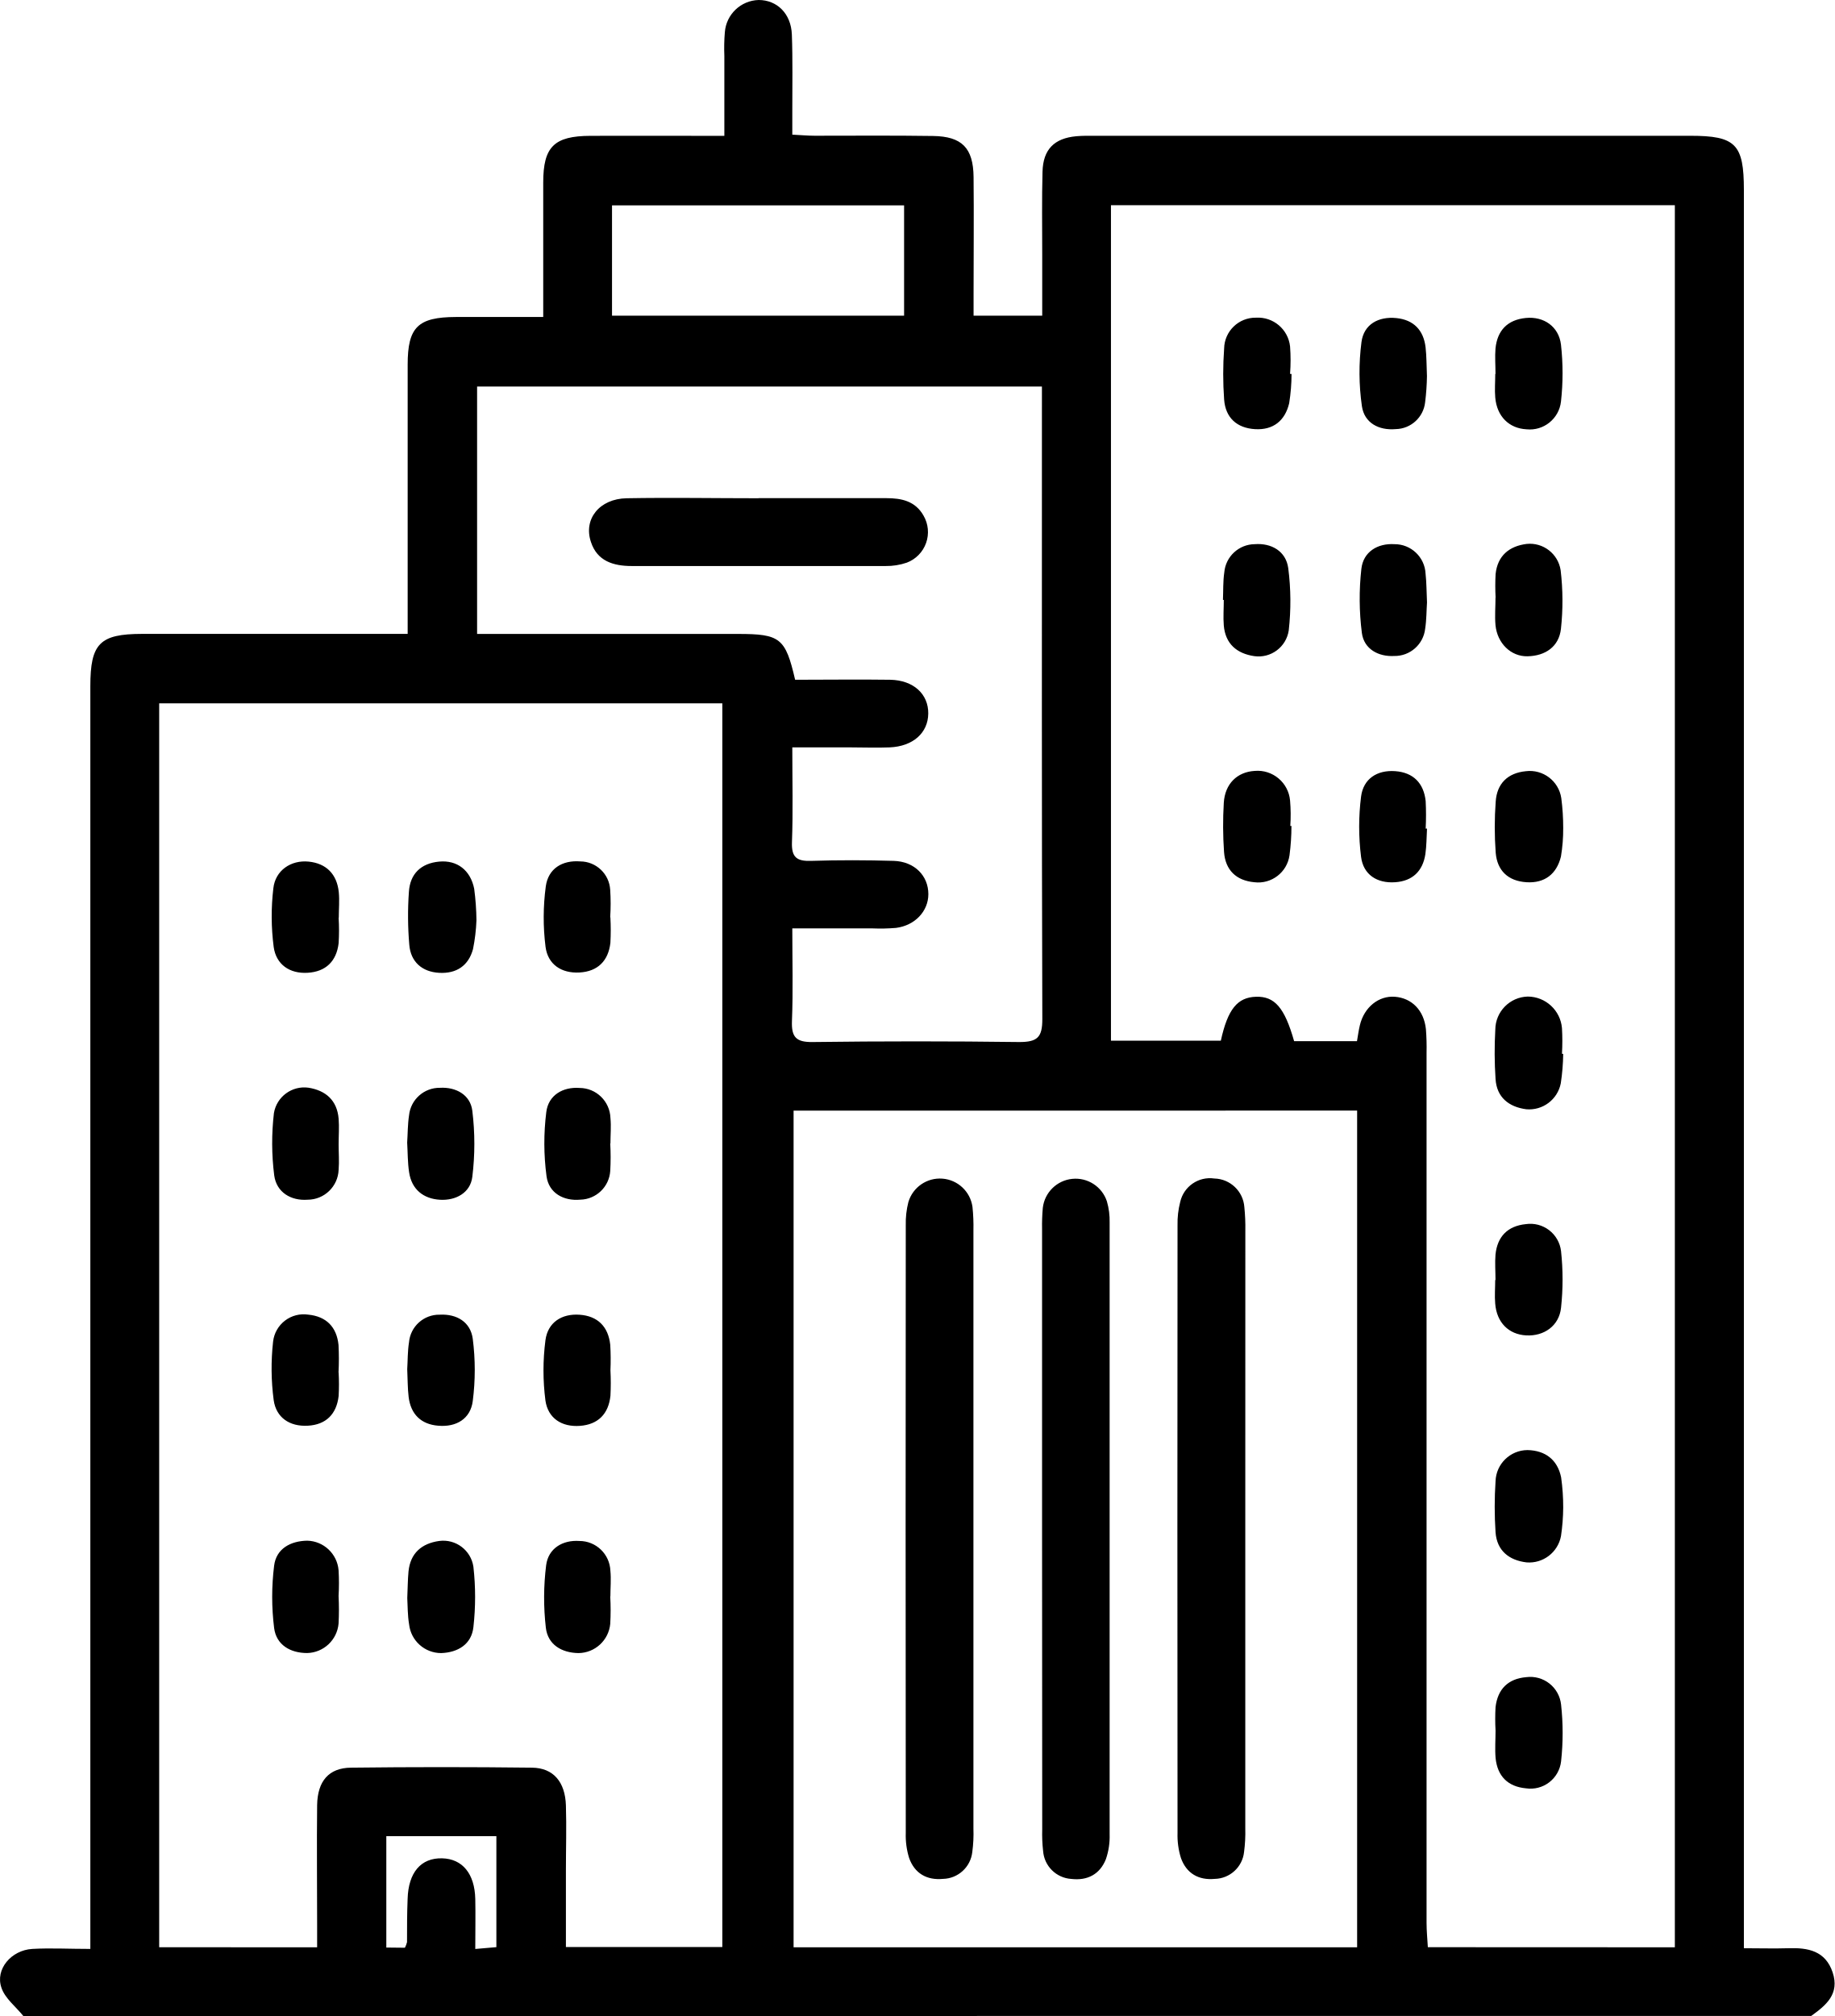
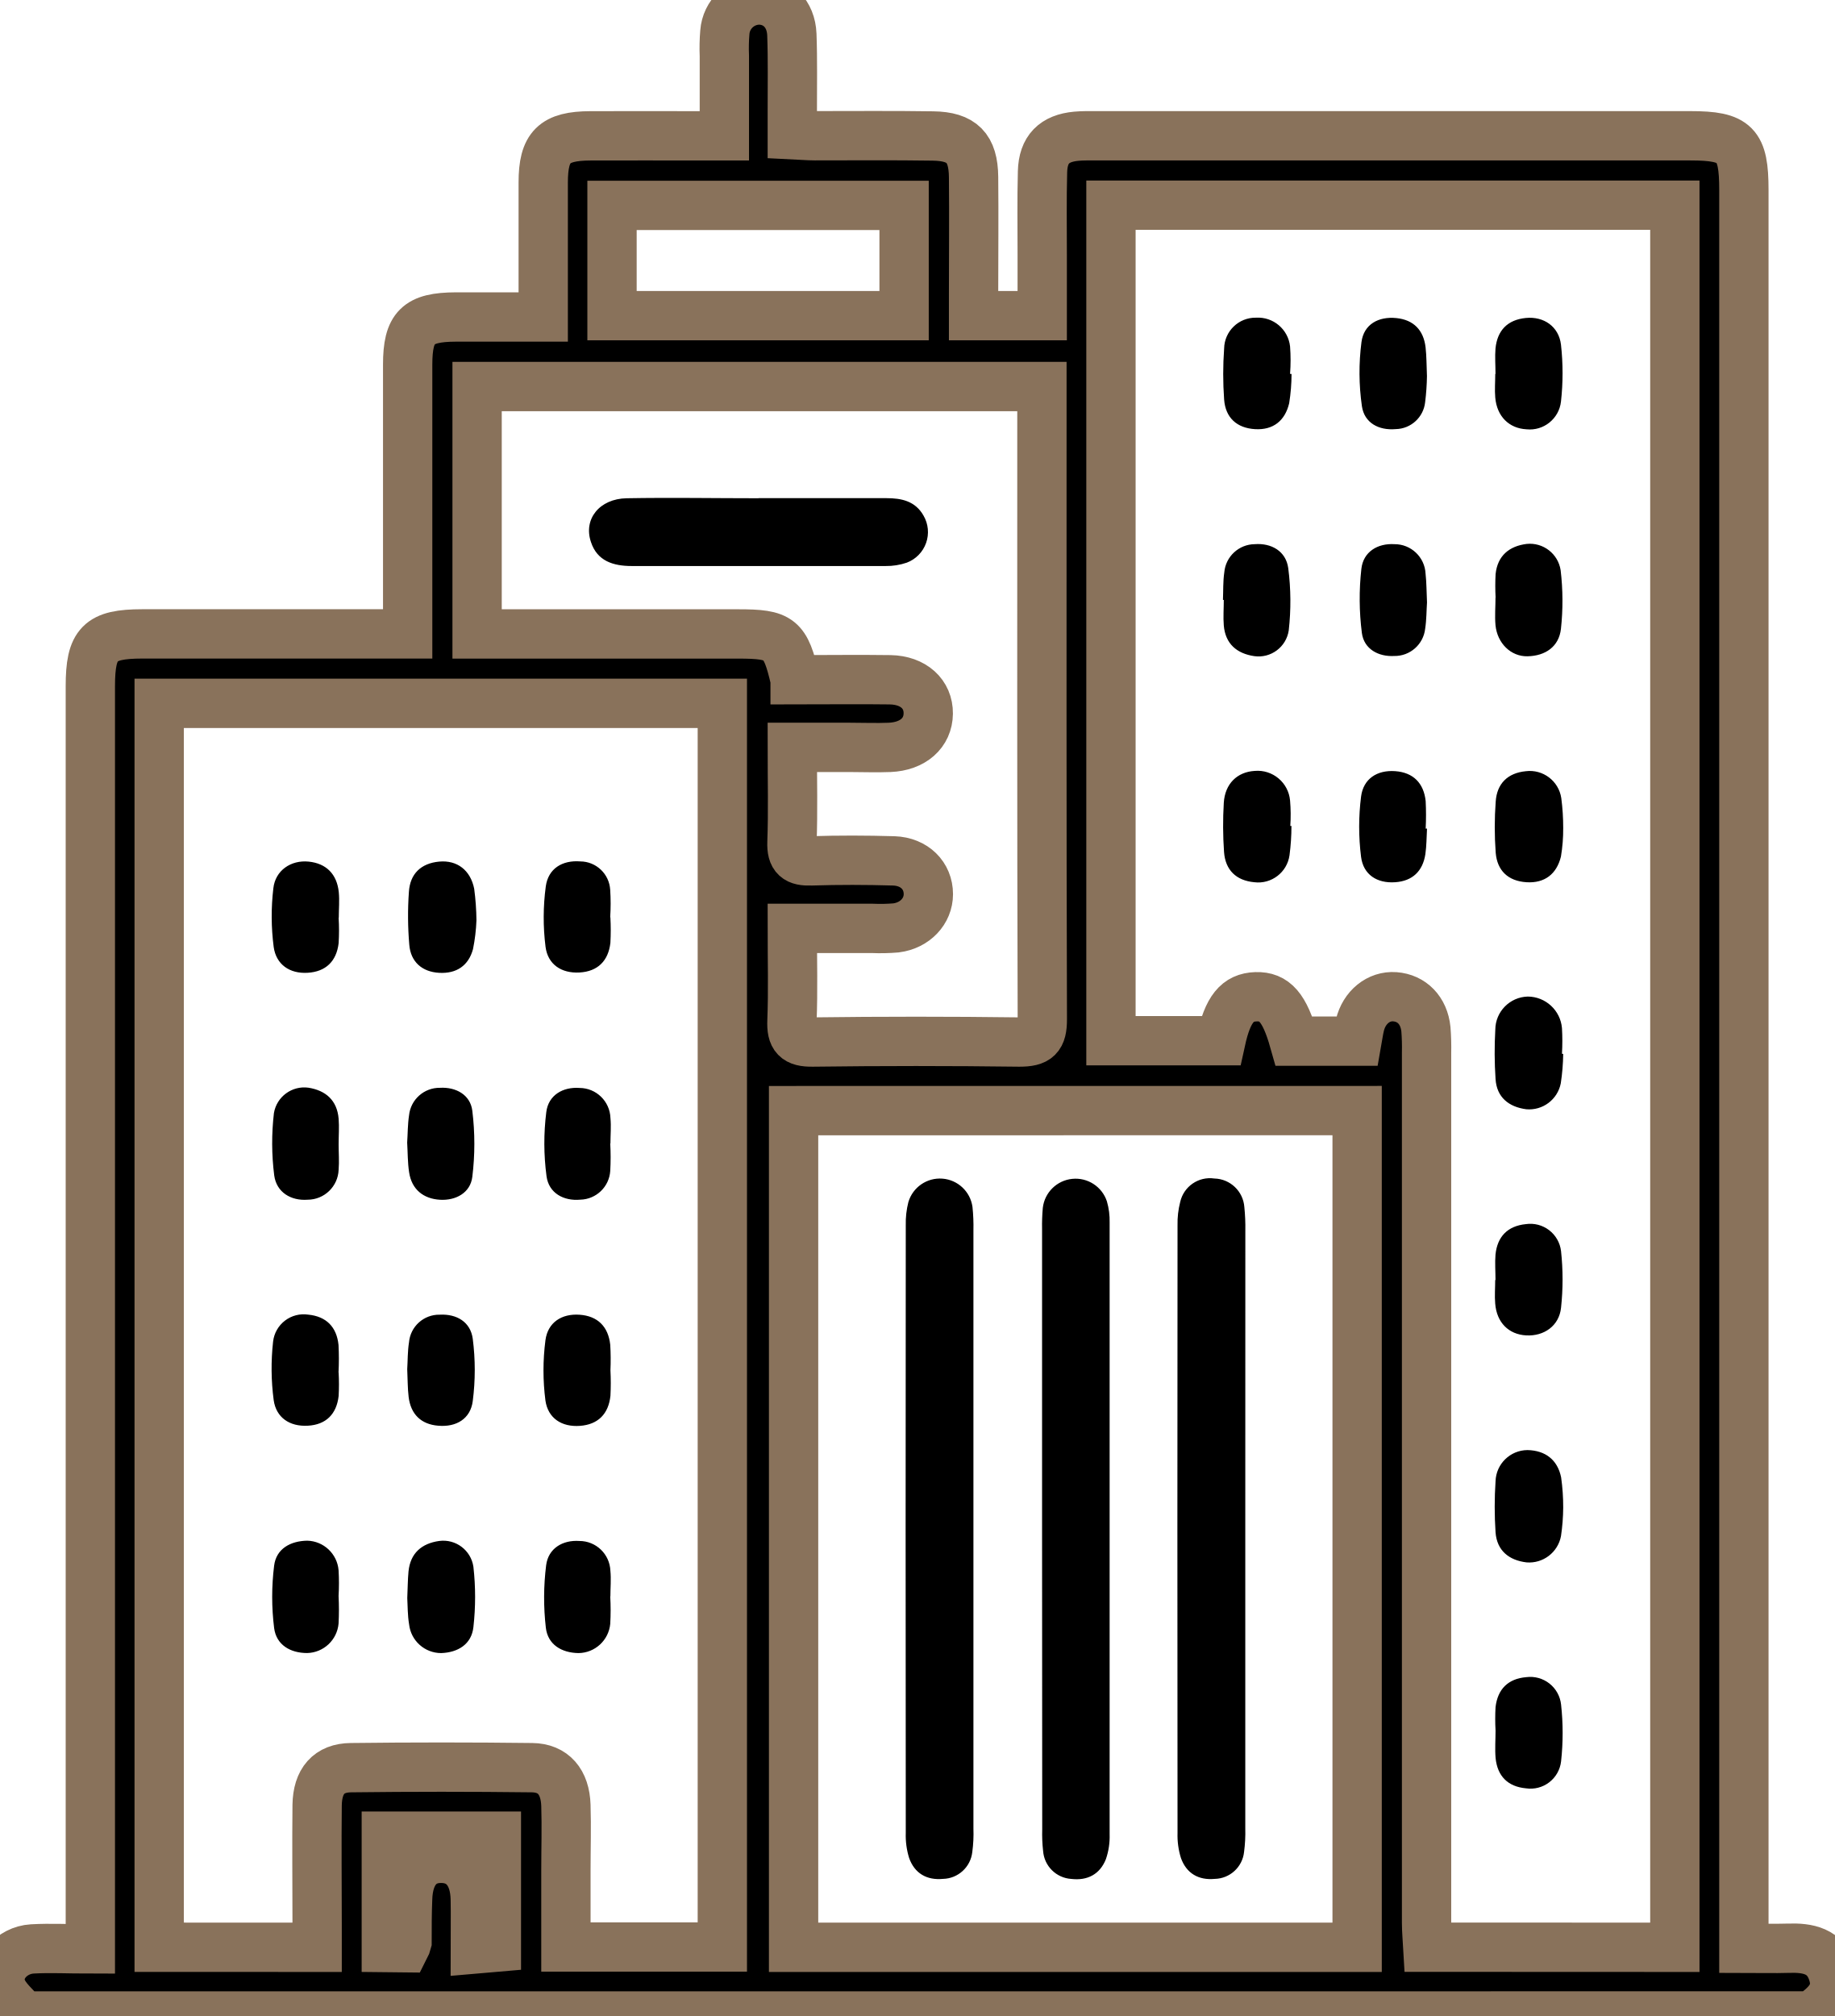
<svg xmlns="http://www.w3.org/2000/svg" viewBox="0 0 371.96 408.74" id="building_category">
-   <path d="M4.73 408.74C3.21 406.84 1 405.17.29 403c-1.3-3.75 2-7.61 6.26-7.86 3.7-.21 7.42 0 11.77 0v-256c0-8.68 1.91-10.61 10.5-10.62h53.85V73.94c0-7.61 2.07-9.64 9.77-9.67h17.72V37.02c0-7.27 2.2-9.45 9.58-9.48s14.9 0 22.35 0h4.8V11.33a38.22 38.22 0 0 1 .1-4.79A7.07 7.07 0 0 1 153.85 0c3.73 0 6.57 2.77 6.73 7 .19 5.18.08 10.38.09 15.57v4.73c1.71.08 3.12.22 4.53.22 8 0 16-.07 24 .05 5.87.08 8.17 2.43 8.23 8.32.08 7.85 0 15.7 0 23.55V64h13.92V51.58c0-5.59-.09-11.18.06-16.77.12-4.53 2.39-6.78 6.86-7.19 1.32-.12 2.66-.09 4-.09h120.51c9.2 0 10.86 1.69 10.86 11V395c3.21 0 6.1.09 9 0 4-.14 7.54.52 9 4.9s-1.33 6.66-4.35 8.83Zm334.91-13.93V41.6H225.29V211h22.28c1.4-6.39 3.36-8.79 7.13-8.91s5.8 2.18 7.73 9h12.75c.21-1.18.34-2.23.59-3.24.87-3.64 3.81-6 7.08-5.76 3.46.26 5.91 2.76 6.31 6.57a47.8 47.8 0 0 1 .13 4.79v176.42c0 1.65.17 3.31.26 4.92Zm-275.33 0v-4.49c0-8.11-.09-16.23 0-24.34.08-4.88 2.38-7.54 6.86-7.59q18.35-.22 36.71 0c4.34.05 6.73 2.89 6.88 7.66.14 4.39 0 8.78 0 13.17v15.53h31.72V142.6H32.28v252.2Zm96.62-169.63v169.63h114.28V225.17Zm.31-87.36c6.55 0 12.92-.09 19.28 0 4.74.09 7.76 2.91 7.72 6.85s-3.11 6.66-7.83 6.86c-2.66.11-5.32 0-8 0h-11.74c0 6.79.16 13-.07 19.24-.11 3.07 1 3.87 3.9 3.77 5.58-.18 11.18-.16 16.76 0 4.19.15 7 3 7 6.75 0 3.44-2.7 6.35-6.56 6.84a38 38 0 0 1-4.78.1h-16.25c0 6.57.17 12.67-.07 18.75-.13 3.28.82 4.34 4.2 4.29q21-.27 41.91 0c3.64 0 4.67-.94 4.66-4.64-.13-41.37-.08-82.75-.08-124.12v-4.14H96.75v50.16h52.91c8.54 0 9.62.82 11.58 9.28ZM124.11 64h59.23V41.64h-59.23Zm-42 330.9a5.27 5.27 0 0 0 .43-1.13c0-2.92 0-5.84.12-8.76.15-5.38 2.71-8.35 7-8.24 4.11.1 6.61 3.12 6.72 8.25.07 3.28 0 6.55 0 10.13l4.28-.37v-22.5H78.34v22.58Z" />
+   <path stroke-width="10" stroke="#89725b" d="M4.73 408.74C3.21 406.84 1 405.17.29 403c-1.3-3.75 2-7.61 6.26-7.86 3.7-.21 7.42 0 11.77 0v-256c0-8.68 1.91-10.61 10.5-10.62h53.85V73.94c0-7.61 2.07-9.64 9.77-9.67h17.72V37.02c0-7.27 2.2-9.45 9.58-9.48s14.9 0 22.35 0h4.8V11.33a38.22 38.22 0 0 1 .1-4.79A7.07 7.07 0 0 1 153.85 0c3.73 0 6.57 2.77 6.73 7 .19 5.18.08 10.38.09 15.57v4.73c1.71.08 3.12.22 4.53.22 8 0 16-.07 24 .05 5.87.08 8.17 2.43 8.23 8.32.08 7.85 0 15.7 0 23.55V64h13.92V51.58c0-5.59-.09-11.18.06-16.77.12-4.53 2.39-6.78 6.86-7.19 1.32-.12 2.66-.09 4-.09h120.51c9.2 0 10.86 1.69 10.86 11V395c3.21 0 6.1.09 9 0 4-.14 7.54.52 9 4.9s-1.33 6.66-4.35 8.83Zm334.91-13.93V41.6H225.29V211h22.28c1.4-6.39 3.36-8.79 7.13-8.91s5.8 2.18 7.73 9h12.75c.21-1.18.34-2.23.59-3.24.87-3.64 3.81-6 7.08-5.76 3.46.26 5.91 2.76 6.31 6.57a47.8 47.8 0 0 1 .13 4.79v176.42c0 1.65.17 3.31.26 4.92Zm-275.33 0v-4.49c0-8.11-.09-16.23 0-24.34.08-4.88 2.38-7.54 6.86-7.59q18.35-.22 36.71 0c4.34.05 6.73 2.89 6.88 7.66.14 4.39 0 8.78 0 13.17v15.53h31.72V142.6H32.28v252.2Zm96.62-169.63v169.63h114.28V225.17Zm.31-87.36c6.55 0 12.92-.09 19.28 0 4.74.09 7.76 2.91 7.72 6.85s-3.11 6.66-7.83 6.86c-2.66.11-5.32 0-8 0h-11.74c0 6.79.16 13-.07 19.24-.11 3.07 1 3.87 3.9 3.77 5.58-.18 11.18-.16 16.76 0 4.19.15 7 3 7 6.75 0 3.44-2.7 6.35-6.56 6.84a38 38 0 0 1-4.78.1h-16.25c0 6.57.17 12.67-.07 18.75-.13 3.28.82 4.34 4.2 4.29q21-.27 41.91 0c3.64 0 4.67-.94 4.66-4.64-.13-41.37-.08-82.75-.08-124.12v-4.14H96.75v50.16h52.91c8.54 0 9.62.82 11.58 9.28ZM124.11 64h59.23V41.64h-59.23Zm-42 330.9a5.27 5.27 0 0 0 .43-1.13c0-2.92 0-5.84.12-8.76.15-5.38 2.71-8.35 7-8.24 4.11.1 6.61 3.12 6.72 8.25.07 3.28 0 6.55 0 10.13l4.28-.37v-22.5H78.34v22.58Z" />
  <path d="M317 213.69a43.39 43.39 0 0 1-.49 5.94 6.54 6.54 0 0 1-7 5.27c-3.53-.47-6-2.41-6.23-6.14a80.73 80.73 0 0 1-.05-10 6.76 6.76 0 0 1 6.58-6.71 7 7 0 0 1 6.94 6.41 44.75 44.75 0 0 1 0 5.18ZM289.38 122.14c-.11 1.61-.09 3.49-.37 5.31a6.22 6.22 0 0 1-6.31 5.55c-3.17.17-6.1-1.4-6.53-4.67a54.53 54.53 0 0 1-.1-13c.39-3.47 3.31-5.2 6.68-5a6.29 6.29 0 0 1 6.34 6c.2 1.83.19 3.67.29 5.81ZM317 305.67a41.18 41.18 0 0 1-.45 5.77 6.57 6.57 0 0 1-7 5.33c-3.54-.43-6-2.38-6.27-6.1a77.86 77.86 0 0 1 0-10.36 6.52 6.52 0 0 1 6.49-6.31c3.59.08 6.08 1.95 6.81 5.54a42.66 42.66 0 0 1 .42 6.13ZM303.29 121.17a44.82 44.82 0 0 1 0-4.78c.39-3.72 2.76-5.66 6.28-6.11a6.32 6.32 0 0 1 6.91 5.33 52.62 52.62 0 0 1 .06 11.9c-.41 3.62-3.18 5.47-6.76 5.55-3.41.08-6.16-2.67-6.51-6.31-.17-1.84 0-3.72 0-5.58ZM248 121.63c.08-1.86 0-3.74.27-5.57a6.26 6.26 0 0 1 6.17-5.73c3.38-.26 6.33 1.41 6.8 4.85a52.48 52.48 0 0 1 .1 12.65 6.19 6.19 0 0 1-7 5.2c-3.51-.52-5.85-2.48-6.17-6.22-.14-1.71 0-3.45 0-5.18ZM261.91 75.82a37.56 37.56 0 0 1-.48 5.93c-.83 3.53-3.22 5.48-6.92 5.26s-6-2.33-6.27-6a71.51 71.51 0 0 1 0-10.35 6.36 6.36 0 0 1 6.46-6.25 6.55 6.55 0 0 1 6.91 5.83 37 37 0 0 1 0 5.57ZM303.27 75.82c0-1.73-.14-3.47 0-5.18.37-3.65 2.44-5.8 6.13-6.17s6.72 1.76 7.15 5.42a52.11 52.11 0 0 1 0 11.51 6.37 6.37 0 0 1-7 5.64c-3.54-.19-6-2.62-6.33-6.44-.14-1.58 0-3.19 0-4.78ZM317 167.9a33.64 33.64 0 0 1-.46 5.77c-.86 3.51-3.27 5.44-7 5.2s-5.94-2.37-6.23-6a70 70 0 0 1 0-10.34c.24-3.65 2.42-5.81 6.11-6.17a6.46 6.46 0 0 1 7.19 5.45 45.75 45.75 0 0 1 .39 6.09ZM303.27 259.52c0-1.72-.14-3.46 0-5.17.38-3.66 2.48-5.79 6.15-6.16a6.27 6.27 0 0 1 7.14 5.46 53.27 53.27 0 0 1 0 11.5c-.39 3.68-3.47 5.79-7.05 5.6s-6-2.62-6.3-6.45c-.14-1.58 0-3.18 0-4.78ZM303.28 350.88a42.13 42.13 0 0 1 0-4.77c.43-3.65 2.55-5.76 6.23-6.07a6.28 6.28 0 0 1 7.06 5.57 52.64 52.64 0 0 1 0 11.5 6.24 6.24 0 0 1-7.12 5.47c-3.68-.34-5.79-2.47-6.16-6.13-.16-1.84-.01-3.71-.01-5.57ZM261.89 167.45a45 45 0 0 1-.39 5.94 6.41 6.41 0 0 1-7.15 5.48c-3.68-.34-5.87-2.48-6.13-6.14a76.82 76.82 0 0 1-.05-9.95c.23-3.87 2.72-6.27 6.26-6.48a6.62 6.62 0 0 1 7.18 6 34.28 34.28 0 0 1 .05 5.17ZM289.37 76.26a48.44 48.44 0 0 1-.37 5.29 6.11 6.11 0 0 1-5.94 5.45c-3.48.31-6.39-1.27-6.88-4.64a47.89 47.89 0 0 1-.09-13c.47-3.6 3.43-5.24 7.09-4.87 3.49.36 5.5 2.45 5.91 5.92.21 1.85.19 3.72.28 5.85ZM289.38 168c-.1 1.73-.08 3.46-.33 5.16-.52 3.47-2.63 5.48-6.12 5.71-3.68.26-6.46-1.53-6.92-5.13a48.68 48.68 0 0 1 0-12.24c.46-3.6 3.24-5.41 6.91-5.15s5.81 2.43 6.19 6.08a54.44 54.44 0 0 1 0 5.57ZM68.67 232c0 1.73.14 3.47 0 5.18a6.31 6.31 0 0 1-6.29 6.06c-3.38.25-6.31-1.5-6.77-4.92a52.06 52.06 0 0 1-.06-12.66 6.24 6.24 0 0 1 7-5.13c3.51.56 5.81 2.56 6.12 6.29.14 1.72 0 3.45 0 5.18ZM123.75 231.82a49.43 49.43 0 0 1 0 5.58 6.23 6.23 0 0 1-6.07 5.83c-3.37.31-6.39-1.32-6.85-4.75a50.66 50.66 0 0 1-.05-13c.42-3.46 3.39-5.15 6.75-4.9a6.3 6.3 0 0 1 6.26 6.09c.17 1.71 0 3.45 0 5.17ZM68.66 323.57a54.62 54.62 0 0 1 0 5.58 6.55 6.55 0 0 1-6.37 6c-3.42 0-6.26-1.65-6.7-5.07a51 51 0 0 1 0-12.65c.43-3.44 3.32-5 6.71-5.06a6.54 6.54 0 0 1 6.36 6 44.55 44.55 0 0 1 0 5.2ZM82.57 231.65c.12-1.82.1-3.69.38-5.52a6.22 6.22 0 0 1 6.29-5.58c3.18-.18 6.14 1.39 6.54 4.65a54.7 54.7 0 0 1 0 13.41c-.4 3.25-3.36 4.82-6.54 4.64-3.33-.19-5.76-2.05-6.28-5.59-.3-1.96-.27-3.97-.39-6.01ZM82.59 324c.09-1.93.09-3.67.25-5.38.37-3.74 2.69-5.69 6.21-6.19a6.18 6.18 0 0 1 6.95 5.22 54.54 54.54 0 0 1 0 12.25c-.38 3.48-3.14 5.14-6.54 5.26a6.54 6.54 0 0 1-6.5-5.83c-.31-1.83-.28-3.71-.37-5.33ZM123.75 323.66a49.27 49.27 0 0 1 0 5.57 6.54 6.54 0 0 1-6.43 5.93c-3.41-.05-6.23-1.7-6.63-5.15a53 53 0 0 1 .06-12.65c.44-3.46 3.38-5.16 6.73-4.93a6.29 6.29 0 0 1 6.3 6.05c.17 1.71 0 3.45 0 5.18ZM68.67 186.06a42.42 42.42 0 0 1 0 5.17c-.43 3.66-2.6 5.78-6.28 6s-6.4-1.7-6.89-5.24a48.18 48.18 0 0 1-.07-11.88c.4-3.65 3.59-5.78 7.16-5.42s5.74 2.54 6.11 6.19c.17 1.71 0 3.45 0 5.17ZM68.67 278.29a42.14 42.14 0 0 1 0 4.77c-.43 3.66-2.56 5.8-6.25 6s-6.42-1.64-6.92-5.19a48.76 48.76 0 0 1-.12-11.87 6.24 6.24 0 0 1 7.13-5.46c3.67.36 5.77 2.51 6.14 6.16a54.44 54.44 0 0 1 0 5.57ZM123.79 277.82a49.52 49.52 0 0 1 0 5.17c-.38 3.66-2.49 5.83-6.18 6.1s-6.47-1.53-7-5.11a47.47 47.47 0 0 1 0-12.26c.47-3.56 3.24-5.42 6.93-5.16s5.81 2.43 6.21 6.08a49.69 49.69 0 0 1 .04 5.18ZM123.78 186a46.9 46.9 0 0 1 0 5.17c-.42 3.65-2.57 5.79-6.25 6s-6.44-1.64-6.9-5.2a47.46 47.46 0 0 1 .05-12.26c.49-3.58 3.31-5.35 7-5.06a6.11 6.11 0 0 1 6.06 5.76 43.09 43.09 0 0 1 0 5.57ZM82.58 277.6c.11-1.74.07-3.62.36-5.44a6.14 6.14 0 0 1 6.21-5.61c3.49-.19 6.27 1.49 6.72 4.89a49.36 49.36 0 0 1 0 12.62c-.46 3.6-3.33 5.32-7 5-3.49-.28-5.56-2.32-6-5.8-.22-1.81-.19-3.68-.29-5.66ZM96.62 186.58a36.47 36.47 0 0 1-.7 5.85c-.91 3.37-3.36 5-6.85 4.81S83.28 195 83 191.56a68.62 68.62 0 0 1-.08-10.73c.23-3.66 2.44-5.79 6.12-6.14s6.37 1.76 7.12 5.5a52.72 52.72 0 0 1 .46 6.39ZM252.53 309.73v61a30.32 30.32 0 0 1-.25 4.77 6.1 6.1 0 0 1-5.94 5.44c-3.29.31-5.75-1.12-6.86-4.23a15.47 15.47 0 0 1-.69-5.09q-.06-61.59 0-123.2a17.37 17.37 0 0 1 .54-4.72 6.18 6.18 0 0 1 6.92-4.76 6.25 6.25 0 0 1 6.09 5.8 40 40 0 0 1 .2 4.78q0 30.12-.01 60.21ZM197.4 309.73v61a27.92 27.92 0 0 1-.23 4.76 6.12 6.12 0 0 1-5.94 5.45c-3.3.31-5.76-1.12-6.87-4.23a15.44 15.44 0 0 1-.68-5.08q-.06-61.61 0-123.21a17.29 17.29 0 0 1 .53-4.71 6.67 6.67 0 0 1 13 1 37.9 37.9 0 0 1 .19 4.77q.01 30.14 0 60.25ZM211.32 309.87v-60.61a40 40 0 0 1 .15-4.38 6.69 6.69 0 0 1 13-1.3 14.17 14.17 0 0 1 .55 4.31v124a14.07 14.07 0 0 1-.76 5.06c-1.22 3.07-3.75 4.38-7 4a6.12 6.12 0 0 1-5.73-5.67 30.25 30.25 0 0 1-.18-4.37q-.03-30.54-.03-61.04ZM153.82 101h25.94c3.07 0 5.84.59 7.51 3.52a6.63 6.63 0 0 1-3.39 9.56 12.72 12.72 0 0 1-4.29.68h-51.48c-3.74 0-7-1-8.27-4.86-1.58-4.65 1.72-8.78 7.24-8.88 8.91-.16 17.83 0 26.74 0Z" />
</svg>
